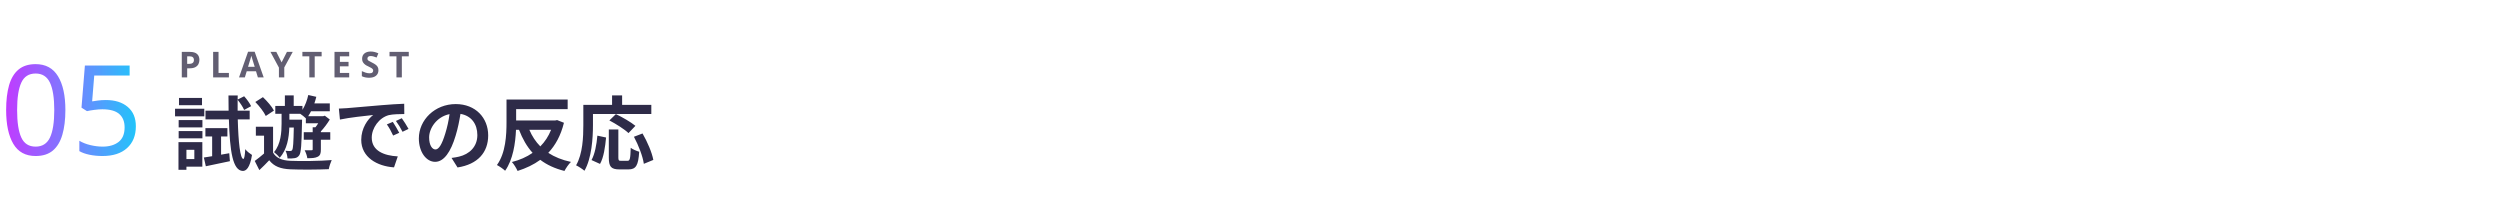
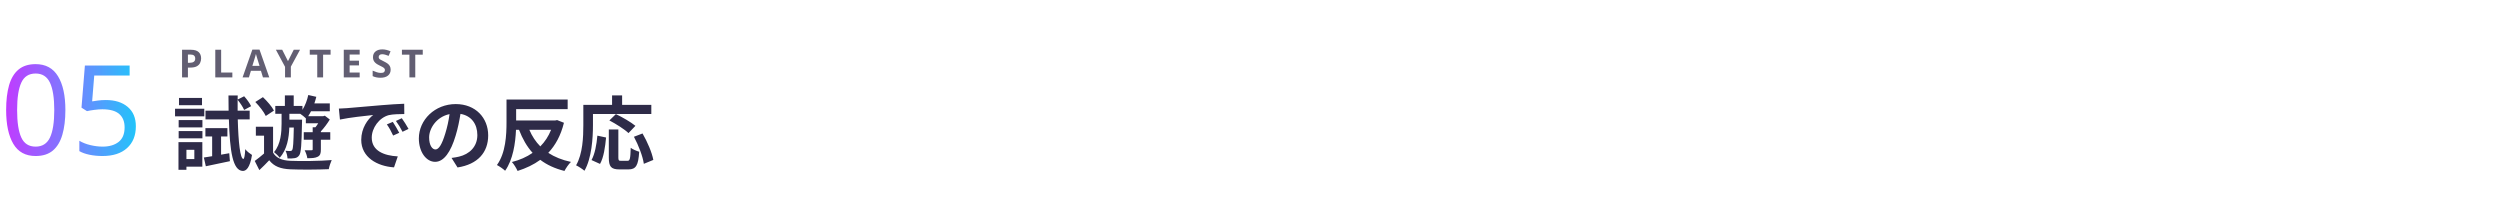
<svg xmlns="http://www.w3.org/2000/svg" viewBox="0 0 840 68" width="840" height="68" role="img">
  <defs>
    <filter id="glow" x="-30%" y="-30%" width="160%" height="160%">
      <feGaussianBlur stdDeviation="1.6" result="b" />
      <feMerge>
        <feMergeNode in="b" />
        <feMergeNode in="SourceGraphic" />
      </feMerge>
    </filter>
    <linearGradient id="brand" x1="0" y1="0" x2="1" y2="0">
      <stop offset="0" stop-color="#C03BFF" />
      <stop offset=".55" stop-color="#6F86FF" />
      <stop offset="1" stop-color="#22C4FA" />
    </linearGradient>
    <linearGradient id="bg" x1="0" y1="0" x2="1" y2="1">
      <stop offset="0" stop-color="#E8FAFF" />
      <stop offset="1" stop-color="#FFF5DC" />
    </linearGradient>
    <style>
.jp{font-family:'Hiragino Sans','Hiragino Kaku Gothic ProN','Yu Gothic UI','Yu Gothic','Meiryo','Noto Sans JP','Noto Sans CJK JP',sans-serif}
.disp{font-family:Impact,Haettenschweiler,'Anton','Arial Narrow Bold','Arial Black',sans-serif}
.gh{font-family:-apple-system,BlinkMacSystemFont,'Segoe UI','Noto Sans',Helvetica,Arial,sans-serif}
.rnd{font-family:RcRounded,'Hiragino Maru Gothic ProN','Yu Gothic UI','Noto Sans JP',sans-serif}
.hand{font-family:RcHand,'Hiragino Maru Gothic ProN','Yu Gothic UI','Noto Sans JP',sans-serif}
.mono{font-family:ui-monospace,SFMono-Regular,'Cascadia Mono',Consolas,'Liberation Mono',monospace}

@keyframes bob{0%,100%{transform:translateY(0)}50%{transform:translateY(-5px)}}
@keyframes blink{0%,90%,100%{transform:scaleY(1)}94%{transform:scaleY(.12)}}
@keyframes flow{to{stroke-dashoffset:-28}}
@keyframes pulse{0%,100%{opacity:.55}50%{opacity:1}}
.bob{animation:bob 2.6s ease-in-out infinite}
.eyes{transform-box:fill-box;transform-origin:center;animation:blink 4.8s infinite}
.flow{stroke-dasharray:6 8;animation:flow 1.1s linear infinite}
.pulse{animation:pulse 2.4s ease-in-out infinite}
@media (prefers-reduced-motion:reduce){.bob,.eyes,.flow,.pulse{animation:none}}
</style>
  </defs>
  <text x="0" y="52" class="disp" font-size="42" font-weight="400" fill="url(#brand)" text-anchor="start" textLength="44" lengthAdjust="spacingAndGlyphs">05</text>
-   <text x="60" y="26" class="gh" font-size="12" font-weight="600" fill="#625E72" text-anchor="start" letter-spacing="3">PLAYTEST</text>
+   <text x="60" y="26" class="gh" font-size="13" font-weight="600" fill="#625E72" text-anchor="start" letter-spacing="3">PLAYTEST</text>
  <text x="58" y="55" class="gh" font-size="27" font-weight="600" fill="#2E2B48" text-anchor="start">試遊での反応</text>
</svg>
